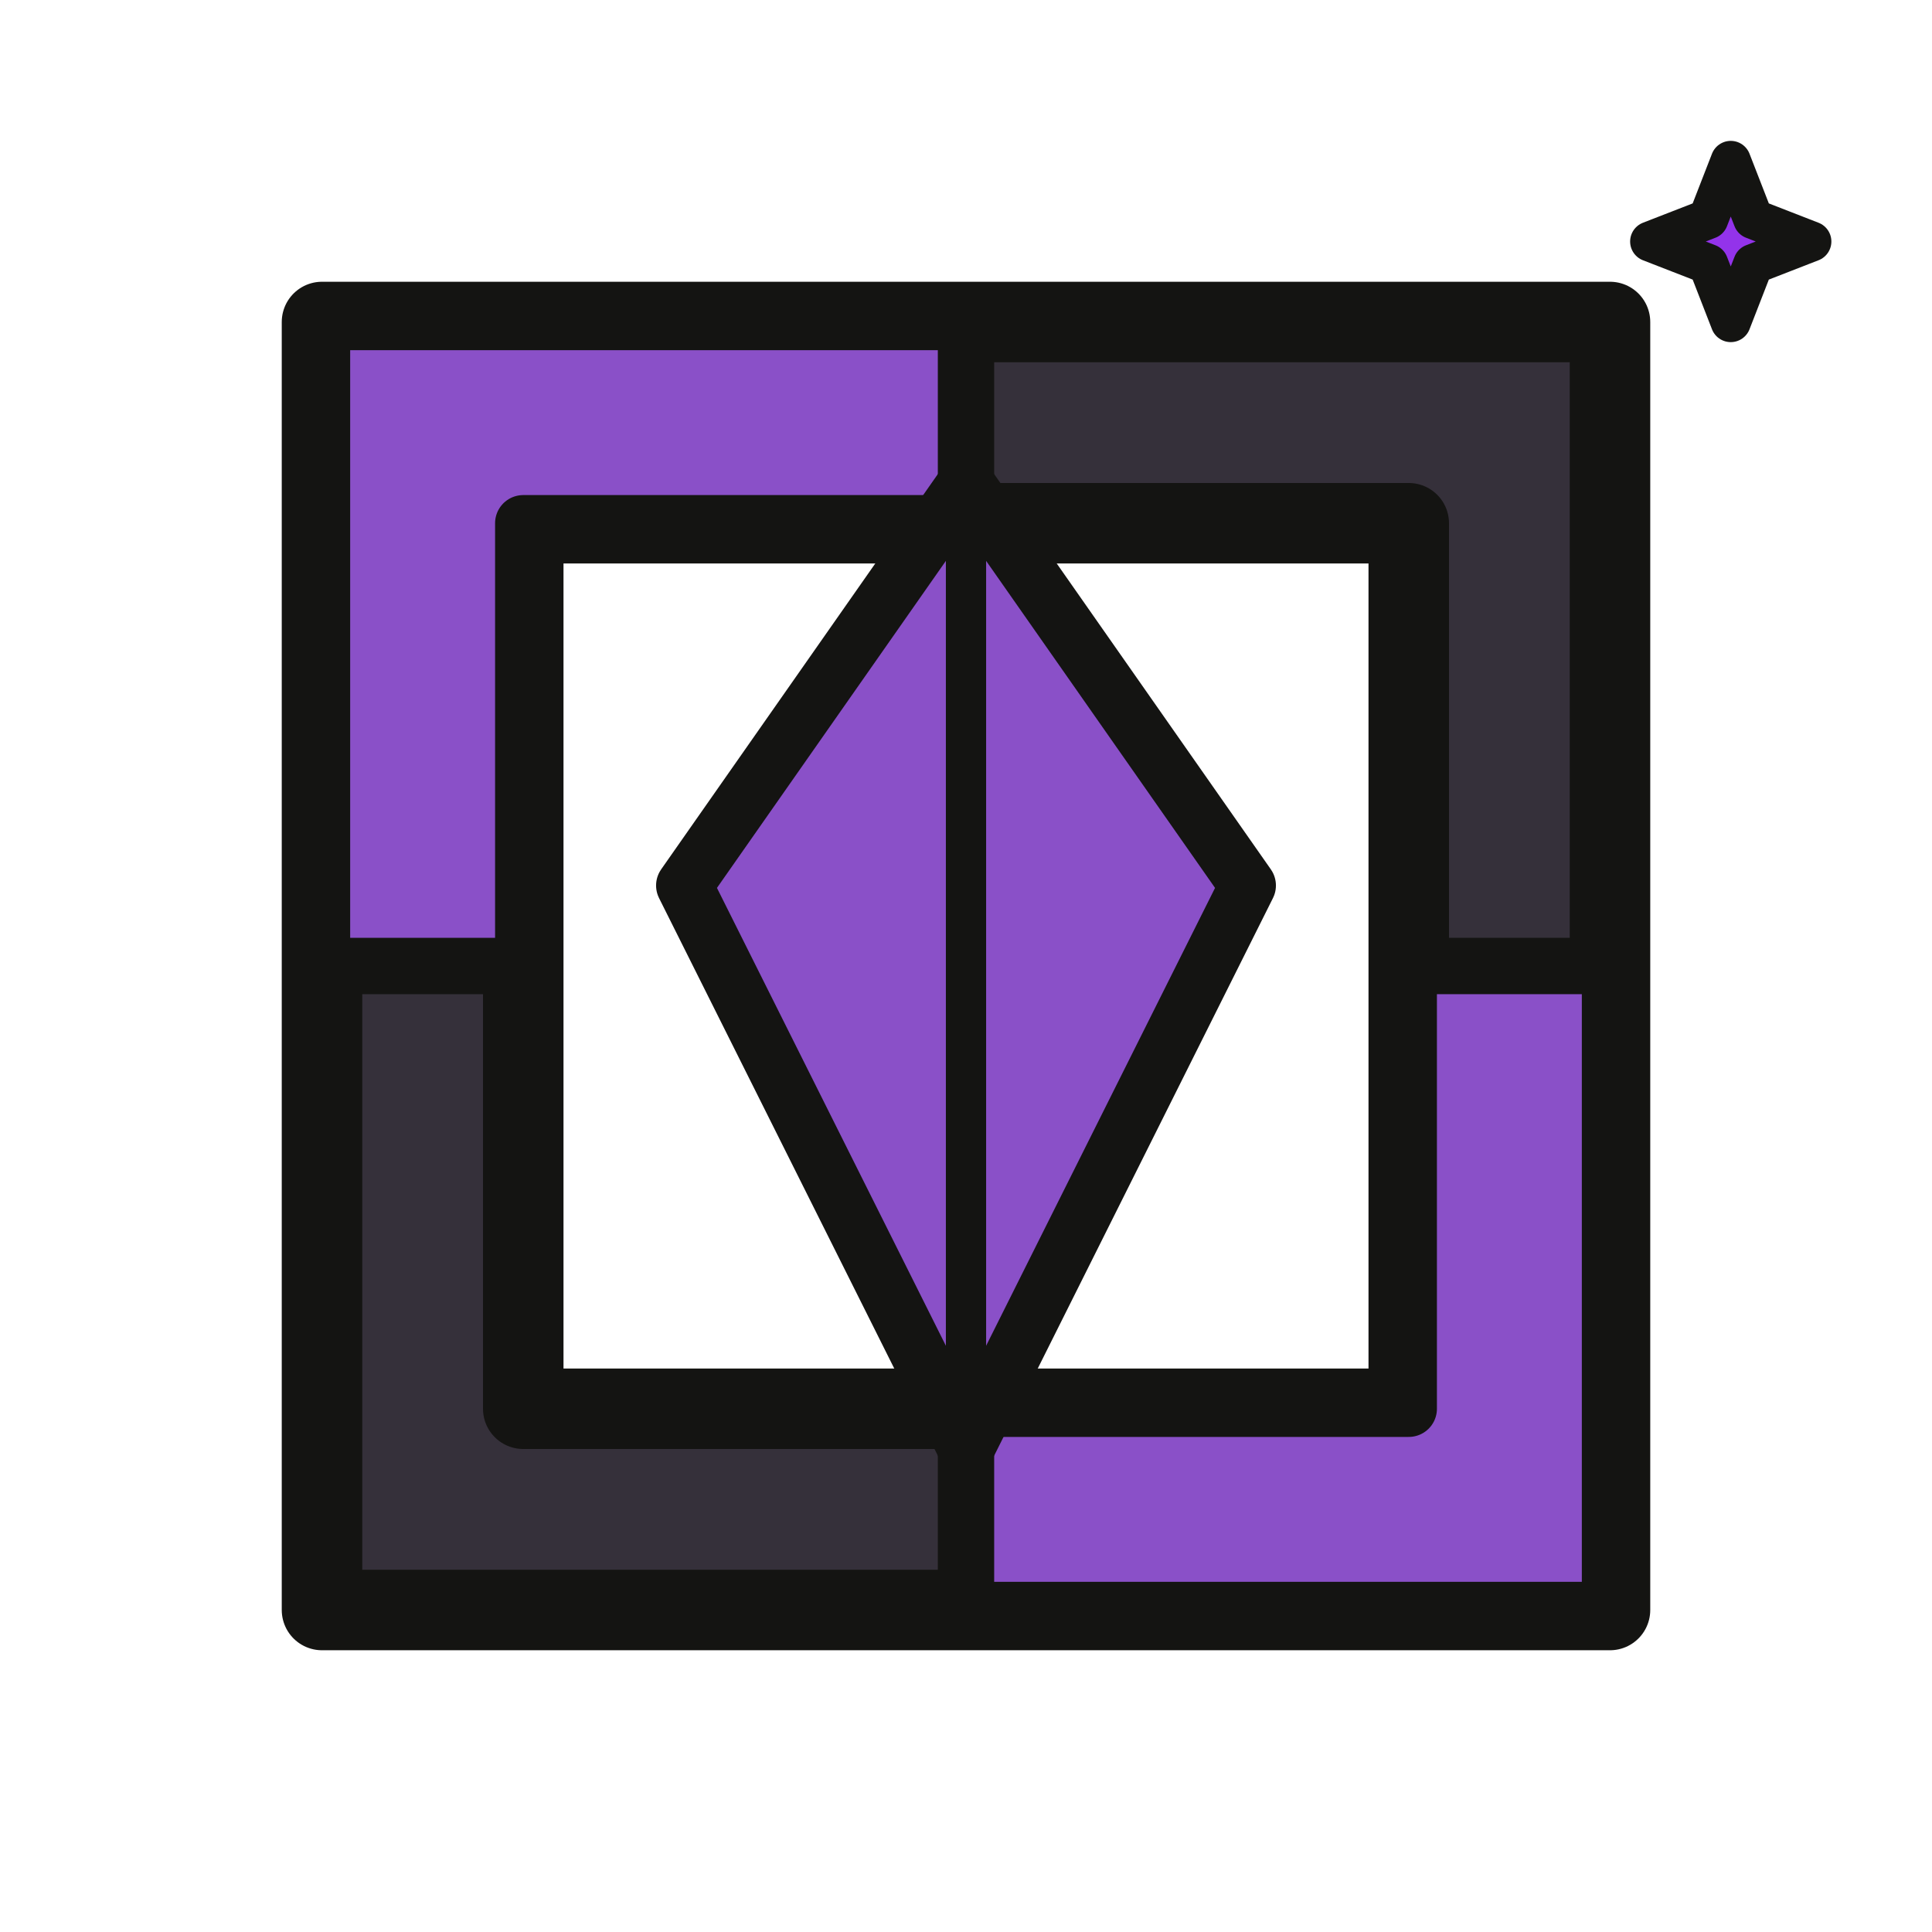
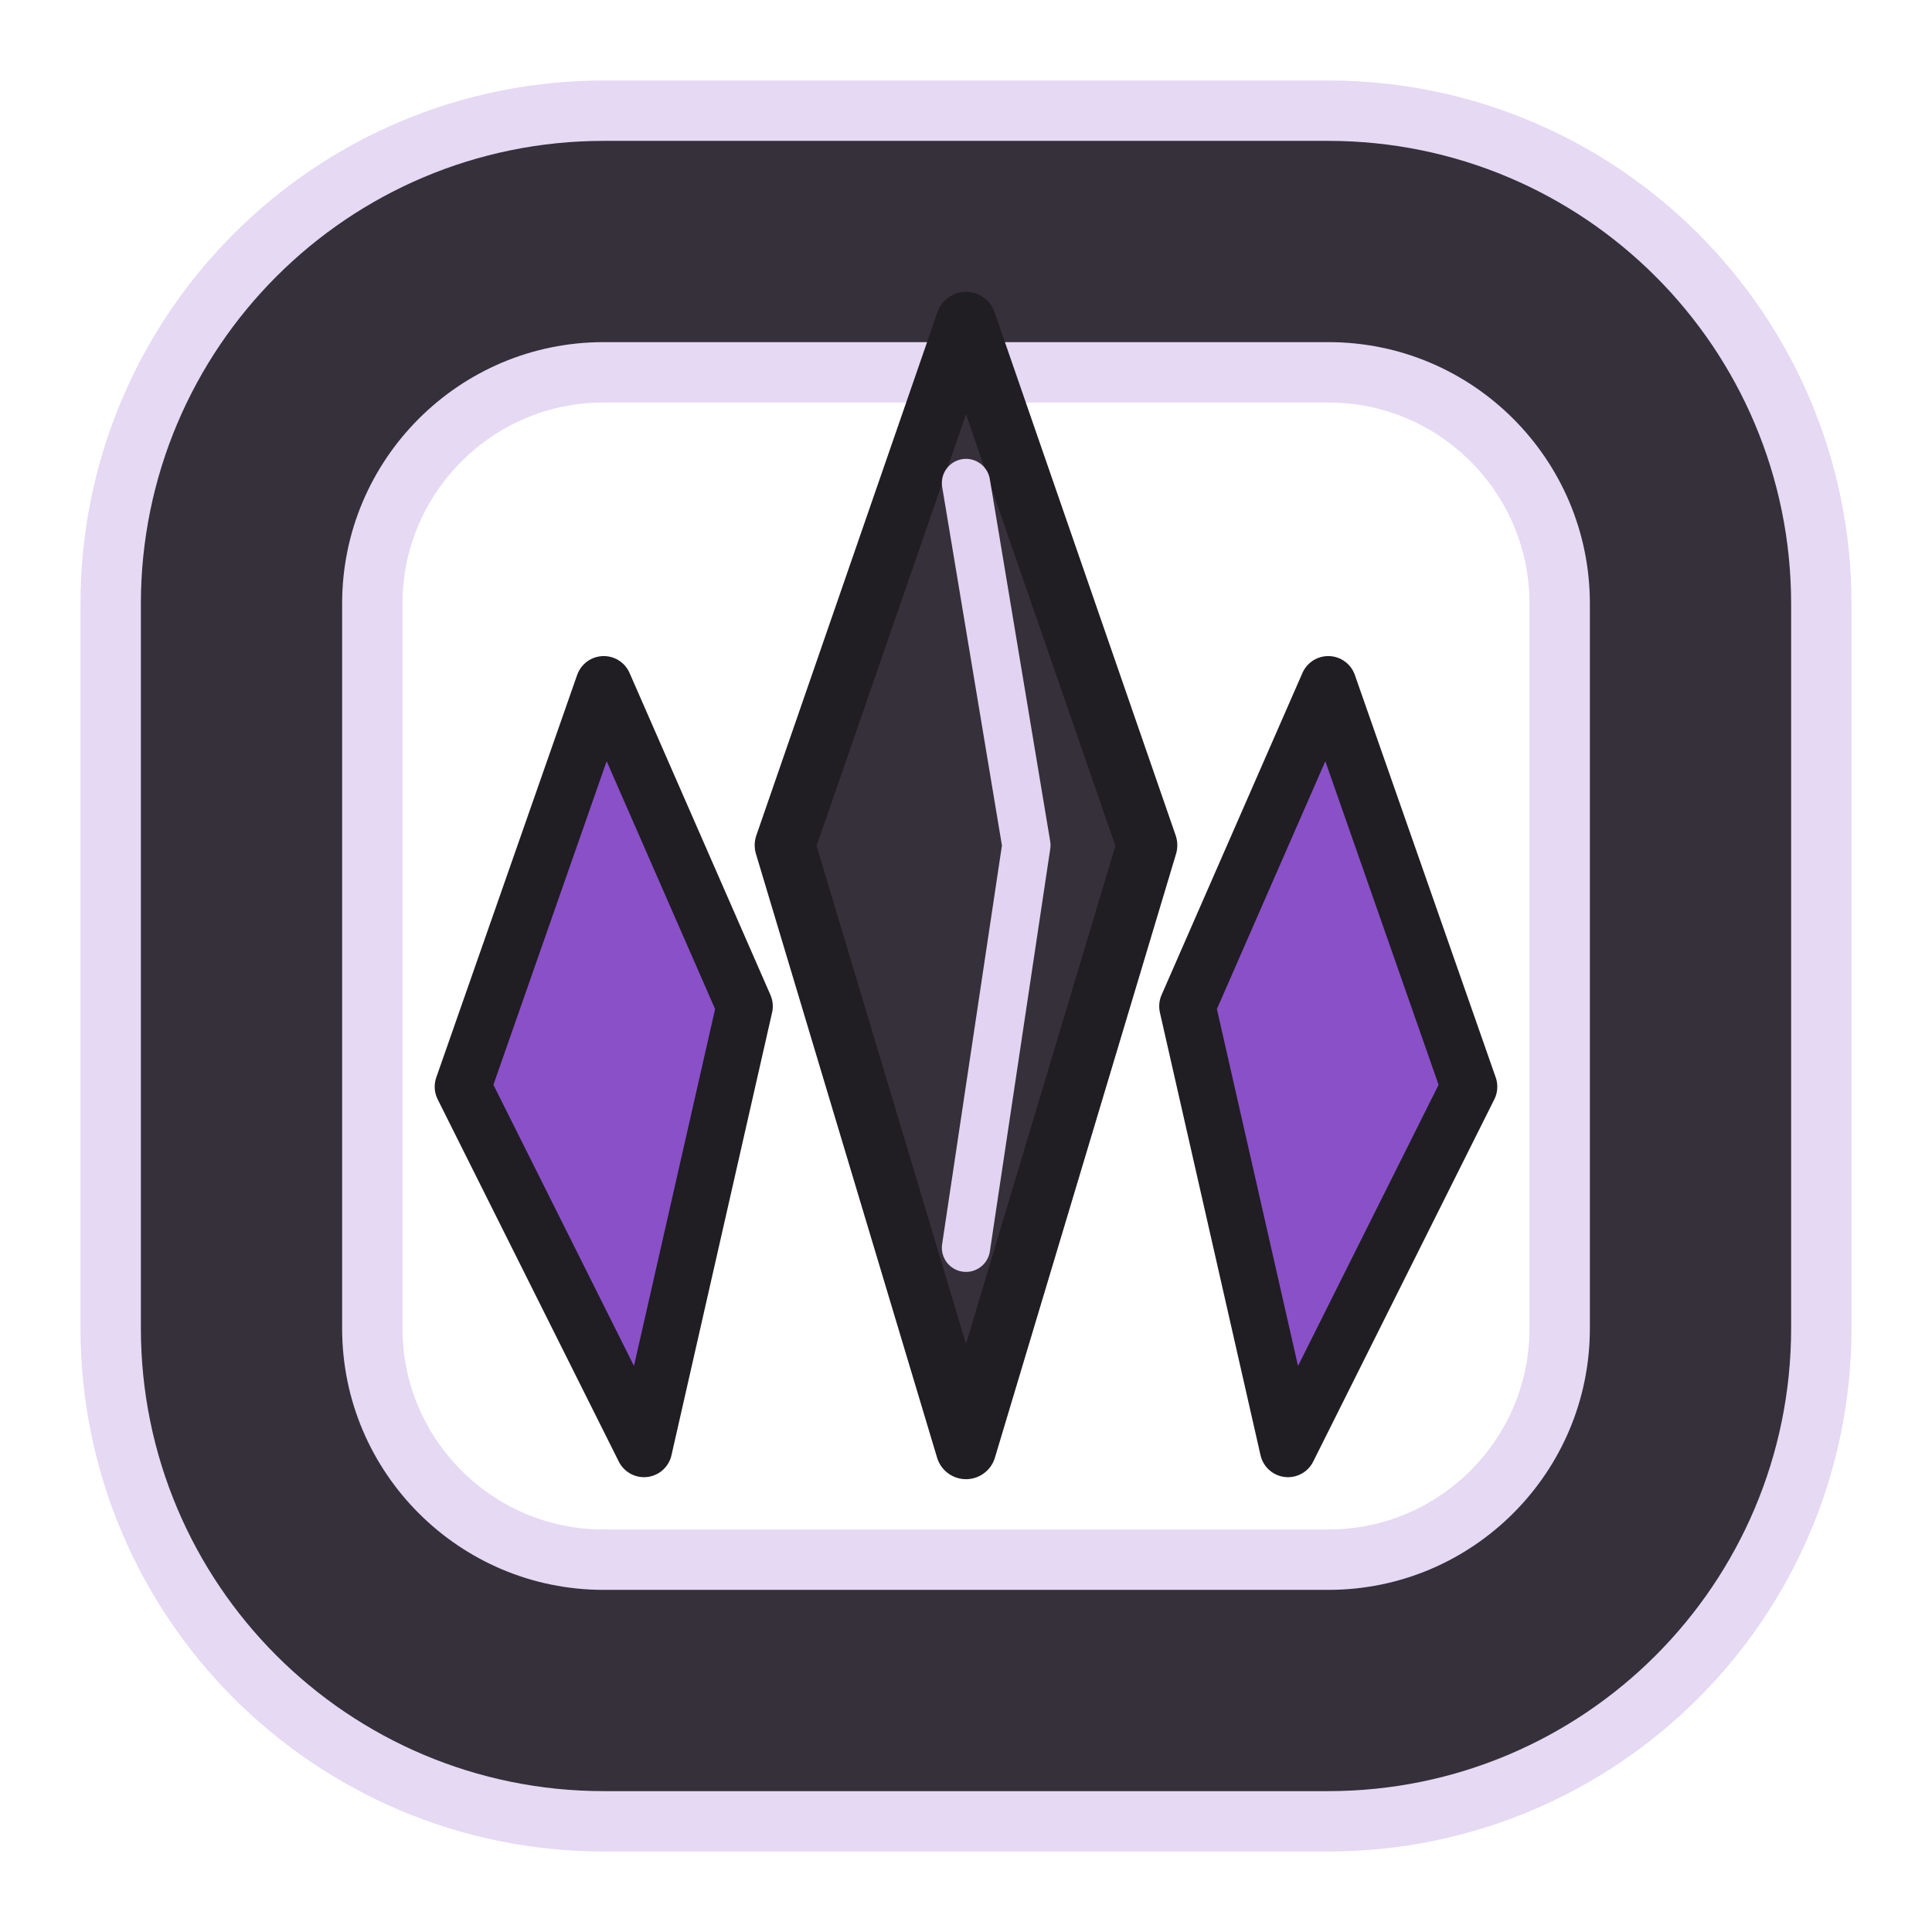
- <svg xmlns="http://www.w3.org/2000/svg" viewBox="0 0 48 48" width="48" height="48">
-   <path d="M8 8 H40 V40 H8 Z M13 13 V35 H35 V13 Z" fill="#35303A" stroke="#141412" stroke-width="2.0" stroke-linejoin="round" stroke-linecap="round" fill-rule="evenodd" />
-   <path d="M8 8 H24 V13 H13 V24 H8 Z" fill="#8A50C8" stroke="#141412" stroke-width="1.4" stroke-linejoin="round" stroke-linecap="round" />
-   <path d="M40 40 H24 V35 H35 V24 H40 Z" fill="#8A50C8" stroke="#141412" stroke-width="1.4" stroke-linejoin="round" stroke-linecap="round" />
-   <path d="M24 12 L31 22 L24 36 L17 22 Z" fill="#8A50C8" stroke="#141412" stroke-width="1.4" stroke-linejoin="round" stroke-linecap="round" />
-   <line x1="24" y1="12" x2="24" y2="36" stroke="#141412" stroke-width="1.0" stroke-linecap="round" />
-   <path d="M43 4.0 L43.56 5.44 L45.0 6 L43.56 6.56 L43 8.0 L42.44 6.56 L41.0 6 L42.44 5.44 Z" fill="#9333EA" stroke="#141412" stroke-width="1.0" stroke-linejoin="round" stroke-linecap="round" />
+ <svg xmlns="http://www.w3.org/2000/svg" viewBox="0 0 48 48">
+   <rect x="6" y="6" width="36" height="36" rx="9" fill="none" stroke="#8A50C8" stroke-width="8" opacity=".22" />
+   <rect x="6" y="6" width="36" height="36" rx="9" fill="none" stroke="#35303A" stroke-width="5" />
+   <path d="M24 8l4.5 13-4.5 15-4.5-15z" fill="#35303A" stroke="#201D23" stroke-width="1.5" stroke-linejoin="round" stroke-linecap="round" />
+   <path d="M15 17l3.5 8-2.5 11-4.5-9z" fill="#8A50C8" stroke="#201D23" stroke-width="1.4" stroke-linejoin="round" stroke-linecap="round" />
+   <path d="M33 17l-3.5 8 2.5 11 4.5-9z" fill="#8A50C8" stroke="#201D23" stroke-width="1.4" stroke-linejoin="round" stroke-linecap="round" />
+   <path d="M24 12l1.5 9-1.5 10" fill="none" stroke="#E1D3F1" stroke-width="1.2" stroke-linecap="round" stroke-linejoin="round" />
</svg>
